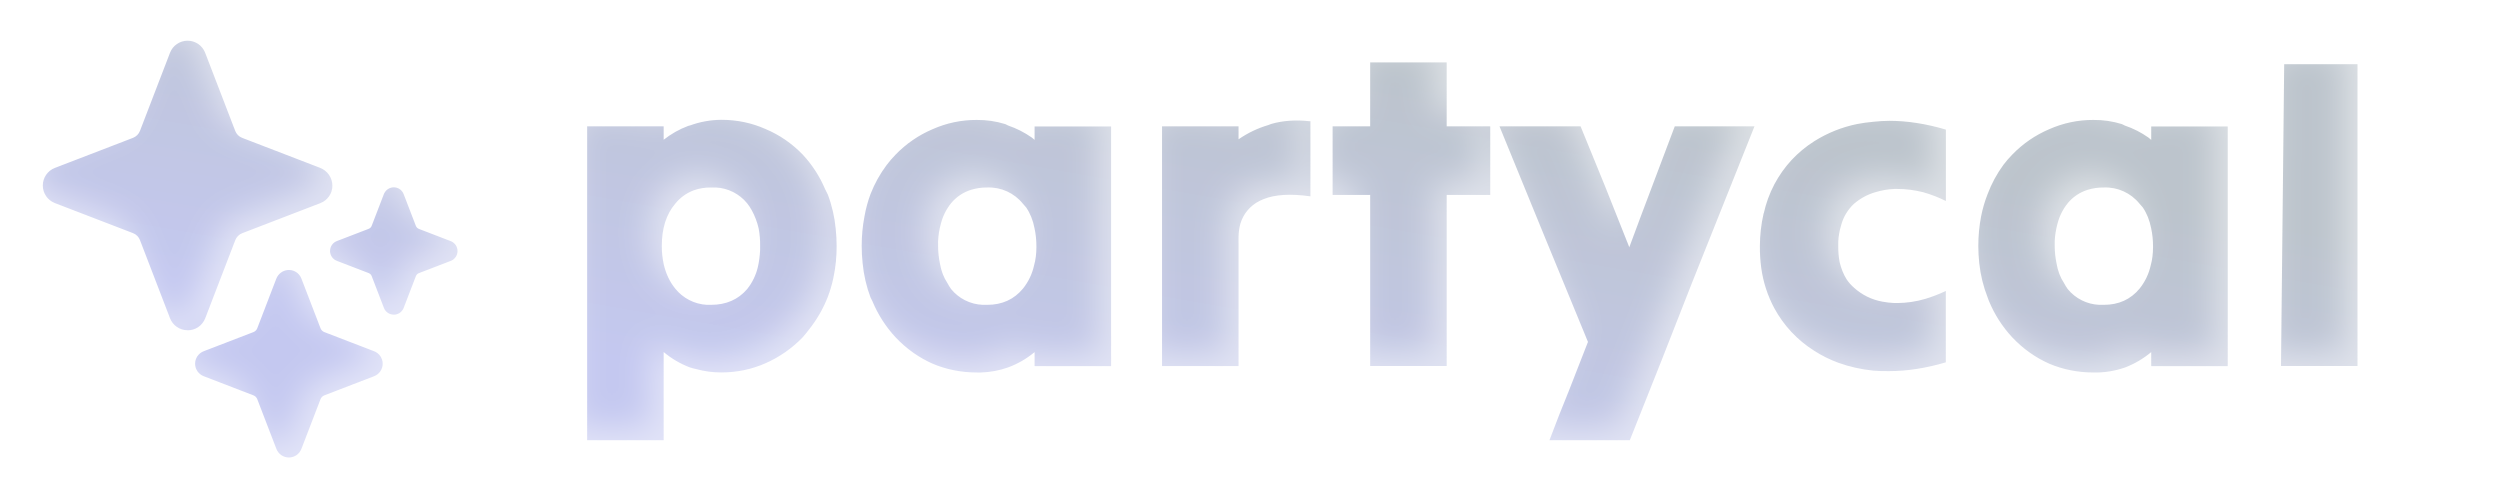
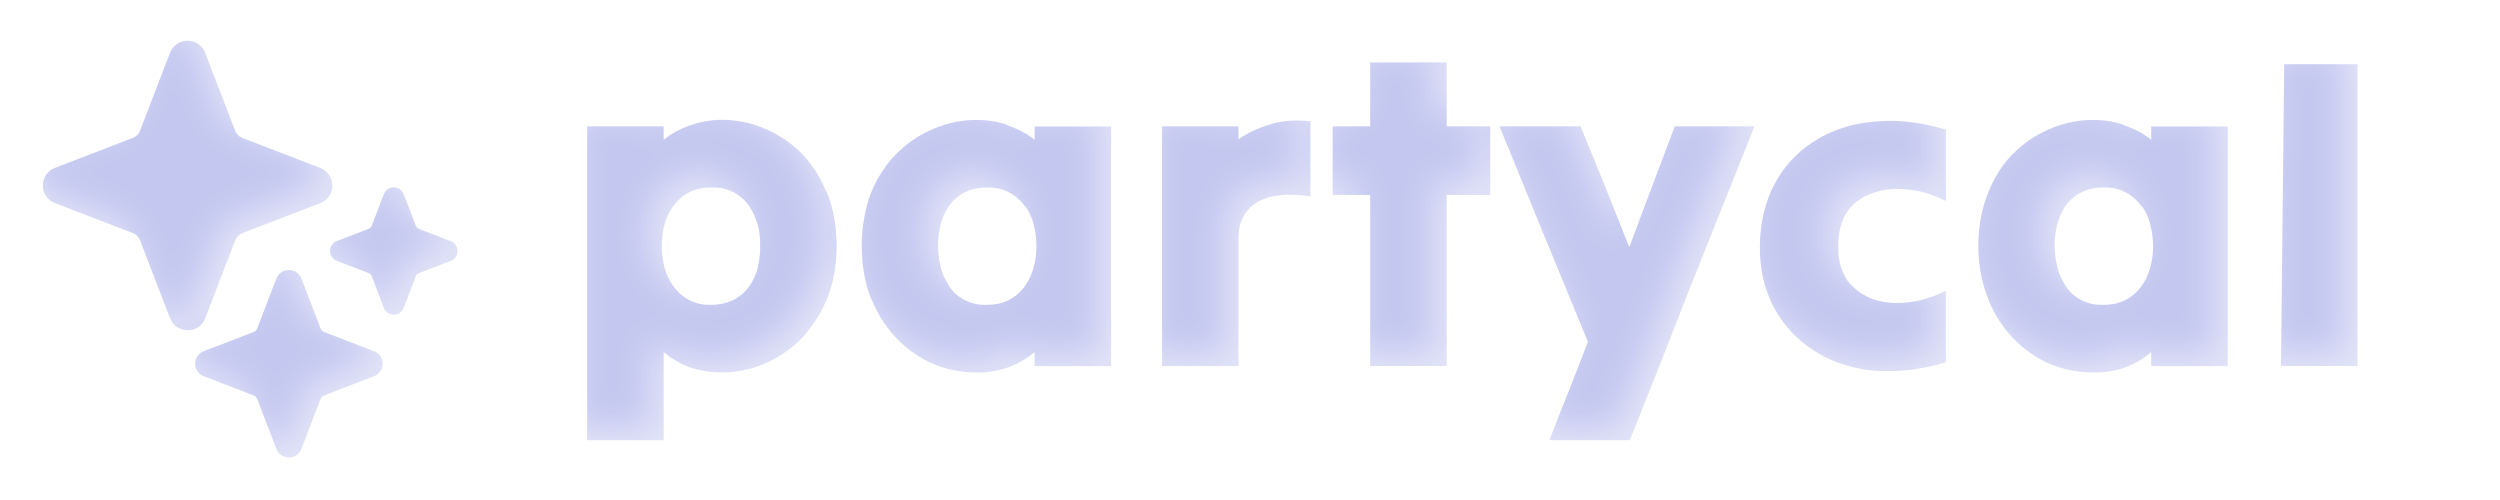
<svg xmlns="http://www.w3.org/2000/svg" viewBox="0 0 375 75" fill="none">
  <g filter="url(#ax1)">
-     <path d="M28.143 49.535A2.81 2.81 0 0 1 25.5 47.73l-4.509-11.721a1.8 1.8 0 0 0-1.038-1.038l-11.72-4.509a2.826 2.826 0 0 1 0-5.276l11.72-4.509a1.82 1.82 0 0 0 1.038-1.037L25.5 7.919a2.825 2.825 0 0 1 5.276 0l4.509 11.72a1.8 1.8 0 0 0 1.038 1.038l11.65 4.483a2.89 2.89 0 0 1 1.885 2.73 2.81 2.81 0 0 1-1.806 2.581l-11.72 4.509a1.8 1.8 0 0 0-1.038 1.038l-4.51 11.72a2.81 2.81 0 0 1-2.642 1.806zm30.924-2.337a1.59 1.59 0 0 1-1.483-1.02l-1.831-4.762a.78.78 0 0 0-.454-.454l-4.761-1.831a1.587 1.587 0 0 1 0-2.974l4.761-1.831a.78.78 0 0 0 .454-.454l1.814-4.718a1.63 1.63 0 0 1 1.308-1.046 1.59 1.59 0 0 1 1.674 1.011l1.832 4.762a.8.8 0 0 0 .453.453l4.762 1.832a1.587 1.587 0 0 1 0 2.974l-4.762 1.831a.8.8 0 0 0-.453.454l-1.832 4.761a1.59 1.59 0 0 1-1.482 1.02m-15.733 21.42a2.01 2.01 0 0 1-1.875-1.292l-2.869-7.456a1 1 0 0 0-.576-.576l-7.456-2.869a2.006 2.006 0 0 1 0-3.75l7.456-2.869a1 1 0 0 0 .576-.576l2.843-7.404a2.07 2.07 0 0 1 1.657-1.325 2.005 2.005 0 0 1 2.12 1.273l2.868 7.456a1 1 0 0 0 .576.576l7.456 2.87a2.006 2.006 0 0 1 0 3.75l-7.456 2.868a1 1 0 0 0-.576.576l-2.869 7.456a2.01 2.01 0 0 1-1.875 1.291m189.088-2.6a276 276 0 0 1 2.921-7.439q1.457-3.688 2.852-7.3a3627 3627 0 0 0-6.672-16.203 7868 7868 0 0 1-6.601-16.133h12.165a2437 2437 0 0 0 3.689 9.034 1466 1466 0 0 0 3.619 9.105 973 973 0 0 1 3.41-9.105q1.745-4.587 3.41-9.034h11.957a7517 7517 0 0 0-9.384 23.502 2598 2598 0 0 1-9.314 23.573zm-132.873 0H88.073V18.951h11.476v2.014a13.6 13.6 0 0 1 3.689-2.084l.279-.07a13.9 13.9 0 0 1 4.588-.837h.139q3.48 0 6.602 1.386 3.13 1.317 5.564 3.829a17.7 17.7 0 0 1 3.34 5.145q.219.414.419.838a19.8 19.8 0 0 1 1.186 5.145q.137 1.282.139 2.573c.01 1.611-.153 3.22-.488 4.796-.205.97-.485 1.924-.837 2.852a18.8 18.8 0 0 1-2.852 4.936q-.431.577-.907 1.116a17.7 17.7 0 0 1-5.564 3.89q-3.13 1.386-6.672 1.386a14 14 0 0 1-3.689-.488q-.529-.116-1.046-.28a13.8 13.8 0 0 1-3.89-2.293v13.222m164.992-34.003a22 22 0 0 0-.558 4.867 22.6 22.6 0 0 0 .209 3.34 17.9 17.9 0 0 0 1.945 5.982 17.2 17.2 0 0 0 5.982 6.393 18.3 18.3 0 0 0 3.619 1.805 22 22 0 0 0 5.285 1.186 24 24 0 0 0 2.364.07q4.029 0 8.485-1.317V43.64a21 21 0 0 1-3.061 1.187 15 15 0 0 1-4.238.627q-.21.005-.419 0a12 12 0 0 1-1.805-.209 8.55 8.55 0 0 1-4.239-2.084 6.4 6.4 0 0 1-1.116-1.256q-.698-1.116-1.046-2.573a12 12 0 0 1-.21-2.433q-.006-.313 0-.628a10 10 0 0 1 .419-2.433 6.74 6.74 0 0 1 1.945-3.27 8.5 8.5 0 0 1 3.2-1.736c.926-.285 1.884-.45 2.852-.488q.245-.005.488 0 1.875 0 3.829.488a19.5 19.5 0 0 1 3.41 1.317V19.44q-4.448-1.317-8.486-1.317-1.184.01-2.363.14-1.26.107-2.503.348a19.3 19.3 0 0 0-6.392 2.573q-3.83 2.433-5.983 6.462a17.5 17.5 0 0 0-1.596 4.378M155.189 54.898v-2.084a13.5 13.5 0 0 1-3.959 2.294 13.4 13.4 0 0 1-4.099.767q-.279.004-.558 0-3.55 0-6.672-1.317-3.13-1.386-5.564-3.96a18.2 18.2 0 0 1-3.479-5.423q-.144-.277-.28-.559a19.8 19.8 0 0 1-1.186-5.145 25 25 0 0 1-.139-2.573 23.5 23.5 0 0 1 .419-4.447c.201-1.139.504-2.257.906-3.34a18.3 18.3 0 0 1 2.434-4.378q.612-.803 1.316-1.527a16.9 16.9 0 0 1 5.564-3.828 16.1 16.1 0 0 1 6.602-1.387c1.46-.017 2.914.195 4.308.628q.212.1.419.21a13.9 13.9 0 0 1 3.549 1.805q.213.17.419.349v-2.015h11.477v35.948h-11.477zm167.494 0v-2.084a13.8 13.8 0 0 1-3.889 2.294 13.4 13.4 0 0 1-4.727.767q-3.549 0-6.672-1.317-3.13-1.386-5.564-3.96a18.2 18.2 0 0 1-3.479-5.423 22 22 0 0 1-.21-.559 19.8 19.8 0 0 1-1.255-5.145 24 24 0 0 1-.14-2.573 23.5 23.5 0 0 1 .419-4.447c.223-1.141.55-2.259.976-3.34a18.3 18.3 0 0 1 2.364-4.378q.611-.803 1.317-1.527a16.9 16.9 0 0 1 5.564-3.828 16.1 16.1 0 0 1 6.601-1.387c1.46-.017 2.914.195 4.309.628q.21.1.418.21a13.9 13.9 0 0 1 3.55 1.805q.212.17.418.349v-2.015h11.477v35.948h-11.477zm-117.157 0V29.241h-5.634v-10.29h5.634V9.358h11.477v9.593h6.532v10.29h-6.532v25.657zm136.622 0 .48-45.27h10.997v45.27zm-167.843 0V18.951h11.477v1.944a15.6 15.6 0 0 1 4.517-2.154l.349-.14q2.642-.766 5.774-.418h.139v11.268q-4.448-.629-7.02.418a6 6 0 0 0-1.117.558 5.57 5.57 0 0 0-2.502 3.69 9 9 0 0 0-.14 1.805v18.985h-11.477zm-26.215-9.174q3.34 0 5.355-2.433a8.45 8.45 0 0 0 1.665-3.48q.35-1.255.349-2.712v-.21c0-.888-.094-1.773-.279-2.642q-.348-1.805-1.256-3.13a8 8 0 0 0-.488-.559 6.54 6.54 0 0 0-5.355-2.433 8 8 0 0 0-2.433.349 6.33 6.33 0 0 0-2.991 2.014 8.1 8.1 0 0 0-1.526 3.062 12 12 0 0 0-.419 2.642q-.007.348 0 .698c.003.888.097 1.773.279 2.642q.279 1.665 1.117 2.922.248.472.558.907a6.44 6.44 0 0 0 4.726 2.363q.35.015.698 0m167.494 0q3.34 0 5.355-2.433a8.46 8.46 0 0 0 1.666-3.48q.348-1.255.348-2.712v-.21c0-.888-.094-1.773-.279-2.642q-.349-1.805-1.255-3.13a8 8 0 0 0-.489-.559 6.53 6.53 0 0 0-5.354-2.433 8 8 0 0 0-2.434.349 6.33 6.33 0 0 0-2.991 2.014 8.1 8.1 0 0 0-1.526 3.062 12 12 0 0 0-.419 2.642q-.007.348 0 .698c.003.888.097 1.773.279 2.642q.28 1.665 1.117 2.922.248.472.558.907a6.45 6.45 0 0 0 4.727 2.363q.349.015.697 0m-208.936 0q3.41 0 5.425-2.363a8.3 8.3 0 0 0 1.596-3.27q.279-1.187.348-2.574.007-.314 0-.627a13 13 0 0 0-.209-2.573 10.5 10.5 0 0 0-1.046-2.782 7.5 7.5 0 0 0-.698-1.047 6.46 6.46 0 0 0-4.657-2.363 9 9 0 0 0-.767 0 7.5 7.5 0 0 0-2.573.419 6.45 6.45 0 0 0-2.782 2.014q-2.015 2.364-2.015 6.332c-.005.911.089 1.82.28 2.712q.487 2.154 1.735 3.689a6.55 6.55 0 0 0 4.727 2.433q.313.01.628 0" fill="url(#bx1)" />
+     <path d="M28.143 49.535A2.81 2.81 0 0 1 25.5 47.73l-4.509-11.721a1.8 1.8 0 0 0-1.038-1.038l-11.72-4.509a2.826 2.826 0 0 1 0-5.276l11.72-4.509a1.82 1.82 0 0 0 1.038-1.037L25.5 7.919a2.825 2.825 0 0 1 5.276 0l4.509 11.72a1.8 1.8 0 0 0 1.038 1.038l11.65 4.483a2.89 2.89 0 0 1 1.885 2.73 2.81 2.81 0 0 1-1.806 2.581l-11.72 4.509a1.8 1.8 0 0 0-1.038 1.038l-4.51 11.72a2.81 2.81 0 0 1-2.642 1.806zm30.924-2.337a1.59 1.59 0 0 1-1.483-1.02l-1.831-4.762a.78.78 0 0 0-.454-.454l-4.761-1.831a1.587 1.587 0 0 1 0-2.974l4.761-1.831a.78.78 0 0 0 .454-.454l1.814-4.718a1.63 1.63 0 0 1 1.308-1.046 1.59 1.59 0 0 1 1.674 1.011l1.832 4.762a.8.8 0 0 0 .453.453l4.762 1.832a1.587 1.587 0 0 1 0 2.974l-4.762 1.831a.8.8 0 0 0-.453.454l-1.832 4.761a1.59 1.59 0 0 1-1.482 1.02m-15.733 21.42a2.01 2.01 0 0 1-1.875-1.292l-2.869-7.456a1 1 0 0 0-.576-.576l-7.456-2.869a2.006 2.006 0 0 1 0-3.75l7.456-2.869a1 1 0 0 0 .576-.576l2.843-7.404a2.07 2.07 0 0 1 1.657-1.325 2.005 2.005 0 0 1 2.12 1.273l2.868 7.456a1 1 0 0 0 .576.576l7.456 2.87a2.006 2.006 0 0 1 0 3.75l-7.456 2.868a1 1 0 0 0-.576.576l-2.869 7.456a2.01 2.01 0 0 1-1.875 1.291m189.088-2.6a276 276 0 0 1 2.921-7.439q1.457-3.688 2.852-7.3a3627 3627 0 0 0-6.672-16.203 7868 7868 0 0 1-6.601-16.133h12.165a2437 2437 0 0 0 3.689 9.034 1466 1466 0 0 0 3.619 9.105 973 973 0 0 1 3.41-9.105q1.745-4.587 3.41-9.034h11.957a7517 7517 0 0 0-9.384 23.502 2598 2598 0 0 1-9.314 23.573zm-132.873 0H88.073V18.951h11.476v2.014a13.6 13.6 0 0 1 3.689-2.084l.279-.07a13.9 13.9 0 0 1 4.588-.837h.139q3.48 0 6.602 1.386 3.13 1.317 5.564 3.829a17.7 17.7 0 0 1 3.34 5.145q.219.414.419.838a19.8 19.8 0 0 1 1.186 5.145q.137 1.282.139 2.573c.01 1.611-.153 3.22-.488 4.796-.205.97-.485 1.924-.837 2.852a18.8 18.8 0 0 1-2.852 4.936q-.431.577-.907 1.116a17.7 17.7 0 0 1-5.564 3.89q-3.13 1.386-6.672 1.386a14 14 0 0 1-3.689-.488q-.529-.116-1.046-.28a13.8 13.8 0 0 1-3.89-2.293v13.222m164.992-34.003a22 22 0 0 0-.558 4.867 22.6 22.6 0 0 0 .209 3.34 17.9 17.9 0 0 0 1.945 5.982 17.2 17.2 0 0 0 5.982 6.393 18.3 18.3 0 0 0 3.619 1.805 22 22 0 0 0 5.285 1.186 24 24 0 0 0 2.364.07q4.029 0 8.485-1.317V43.64a21 21 0 0 1-3.061 1.187 15 15 0 0 1-4.238.627q-.21.005-.419 0a12 12 0 0 1-1.805-.209 8.55 8.55 0 0 1-4.239-2.084 6.4 6.4 0 0 1-1.116-1.256q-.698-1.116-1.046-2.573a12 12 0 0 1-.21-2.433q-.006-.313 0-.628a10 10 0 0 1 .419-2.433 6.74 6.74 0 0 1 1.945-3.27 8.5 8.5 0 0 1 3.2-1.736c.926-.285 1.884-.45 2.852-.488q.245-.005.488 0 1.875 0 3.829.488a19.5 19.5 0 0 1 3.41 1.317V19.44q-4.448-1.317-8.486-1.317-1.184.01-2.363.14-1.26.107-2.503.348a19.3 19.3 0 0 0-6.392 2.573q-3.83 2.433-5.983 6.462a17.5 17.5 0 0 0-1.596 4.378M155.189 54.898v-2.084a13.5 13.5 0 0 1-3.959 2.294 13.4 13.4 0 0 1-4.099.767q-.279.004-.558 0-3.55 0-6.672-1.317-3.13-1.386-5.564-3.96a18.2 18.2 0 0 1-3.479-5.423q-.144-.277-.28-.559a19.8 19.8 0 0 1-1.186-5.145 25 25 0 0 1-.139-2.573 23.5 23.5 0 0 1 .419-4.447c.201-1.139.504-2.257.906-3.34a18.3 18.3 0 0 1 2.434-4.378q.612-.803 1.316-1.527a16.9 16.9 0 0 1 5.564-3.828 16.1 16.1 0 0 1 6.602-1.387c1.46-.017 2.914.195 4.308.628q.212.1.419.21a13.9 13.9 0 0 1 3.549 1.805q.213.17.419.349v-2.015h11.477v35.948h-11.477zm167.494 0v-2.084a13.8 13.8 0 0 1-3.889 2.294 13.4 13.4 0 0 1-4.727.767q-3.549 0-6.672-1.317-3.13-1.386-5.564-3.96a18.2 18.2 0 0 1-3.479-5.423 22 22 0 0 1-.21-.559 19.8 19.8 0 0 1-1.255-5.145 24 24 0 0 1-.14-2.573 23.5 23.5 0 0 1 .419-4.447c.223-1.141.55-2.259.976-3.34a18.3 18.3 0 0 1 2.364-4.378q.611-.803 1.317-1.527a16.9 16.9 0 0 1 5.564-3.828 16.1 16.1 0 0 1 6.601-1.387c1.46-.017 2.914.195 4.309.628q.21.1.418.21a13.9 13.9 0 0 1 3.55 1.805q.212.17.418.349v-2.015h11.477v35.948h-11.477zm-117.157 0V29.241h-5.634v-10.29h5.634V9.358h11.477v9.593h6.532v10.29h-6.532v25.657zm136.622 0 .48-45.27h10.997v45.27zm-167.843 0V18.951h11.477v1.944a15.6 15.6 0 0 1 4.517-2.154l.349-.14q2.642-.766 5.774-.418h.139v11.268q-4.448-.629-7.02.418a6 6 0 0 0-1.117.558 5.57 5.57 0 0 0-2.502 3.69 9 9 0 0 0-.14 1.805v18.985h-11.477zm-26.215-9.174q3.34 0 5.355-2.433a8.45 8.45 0 0 0 1.665-3.48q.35-1.255.349-2.712v-.21c0-.888-.094-1.773-.279-2.642q-.348-1.805-1.256-3.13a8 8 0 0 0-.488-.559 6.54 6.54 0 0 0-5.355-2.433 8 8 0 0 0-2.433.349 6.33 6.33 0 0 0-2.991 2.014 8.1 8.1 0 0 0-1.526 3.062 12 12 0 0 0-.419 2.642q-.007.348 0 .698c.003.888.097 1.773.279 2.642q.279 1.665 1.117 2.922.248.472.558.907a6.44 6.44 0 0 0 4.726 2.363q.35.015.698 0m167.494 0q3.34 0 5.355-2.433a8.46 8.46 0 0 0 1.666-3.48q.348-1.255.348-2.712v-.21c0-.888-.094-1.773-.279-2.642q-.349-1.805-1.255-3.13a8 8 0 0 0-.489-.559 6.53 6.53 0 0 0-5.354-2.433 8 8 0 0 0-2.434.349 6.33 6.33 0 0 0-2.991 2.014 8.1 8.1 0 0 0-1.526 3.062 12 12 0 0 0-.419 2.642q-.007.348 0 .698c.003.888.097 1.773.279 2.642q.28 1.665 1.117 2.922.248.472.558.907a6.45 6.45 0 0 0 4.727 2.363q.349.015.697 0m-208.936 0q3.41 0 5.425-2.363a8.3 8.3 0 0 0 1.596-3.27q.279-1.187.348-2.574.007-.314 0-.627a13 13 0 0 0-.209-2.573 10.5 10.5 0 0 0-1.046-2.782 7.5 7.5 0 0 0-.698-1.047 6.46 6.46 0 0 0-4.657-2.363 9 9 0 0 0-.767 0 7.5 7.5 0 0 0-2.573.419 6.45 6.45 0 0 0-2.782 2.014q-2.015 2.364-2.015 6.332c-.005.911.089 1.82.28 2.712q.487 2.154 1.735 3.689a6.55 6.55 0 0 0 4.727 2.433q.313.01.628 0" fill="#C4C8F0" />
  </g>
  <defs>
-     <linearGradient id="bx1" x1="185.521" y1="6.105" x2="174.523" y2="68.625" gradientUnits="userSpaceOnUse">
-       <stop stop-color="#BCC4CC" />
-       <stop offset="1" stop-color="#C4C8F0" />
-     </linearGradient>
    <filter id="ax1" x="4.419" y="4.105" width="349.206" height="64.52" filterUnits="userSpaceOnUse" color-interpolation-filters="sRGB">
      <feFlood flood-opacity="0" result="BackgroundImageFix" />
      <feBlend in="SourceGraphic" in2="BackgroundImageFix" result="shape" />
      <feColorMatrix in="SourceAlpha" values="0 0 0 0 0 0 0 0 0 0 0 0 0 0 0 0 0 0 127 0" result="hardAlpha" />
      <feOffset dx="-2" dy="-2" />
      <feGaussianBlur stdDeviation="2.5" />
      <feComposite in2="hardAlpha" operator="arithmetic" k2="-1" k3="1" />
      <feColorMatrix values="0 0 0 0 1 0 0 0 0 1 0 0 0 0 1 0 0 0 0.5 0" />
      <feBlend in2="shape" />
    </filter>
  </defs>
</svg>
